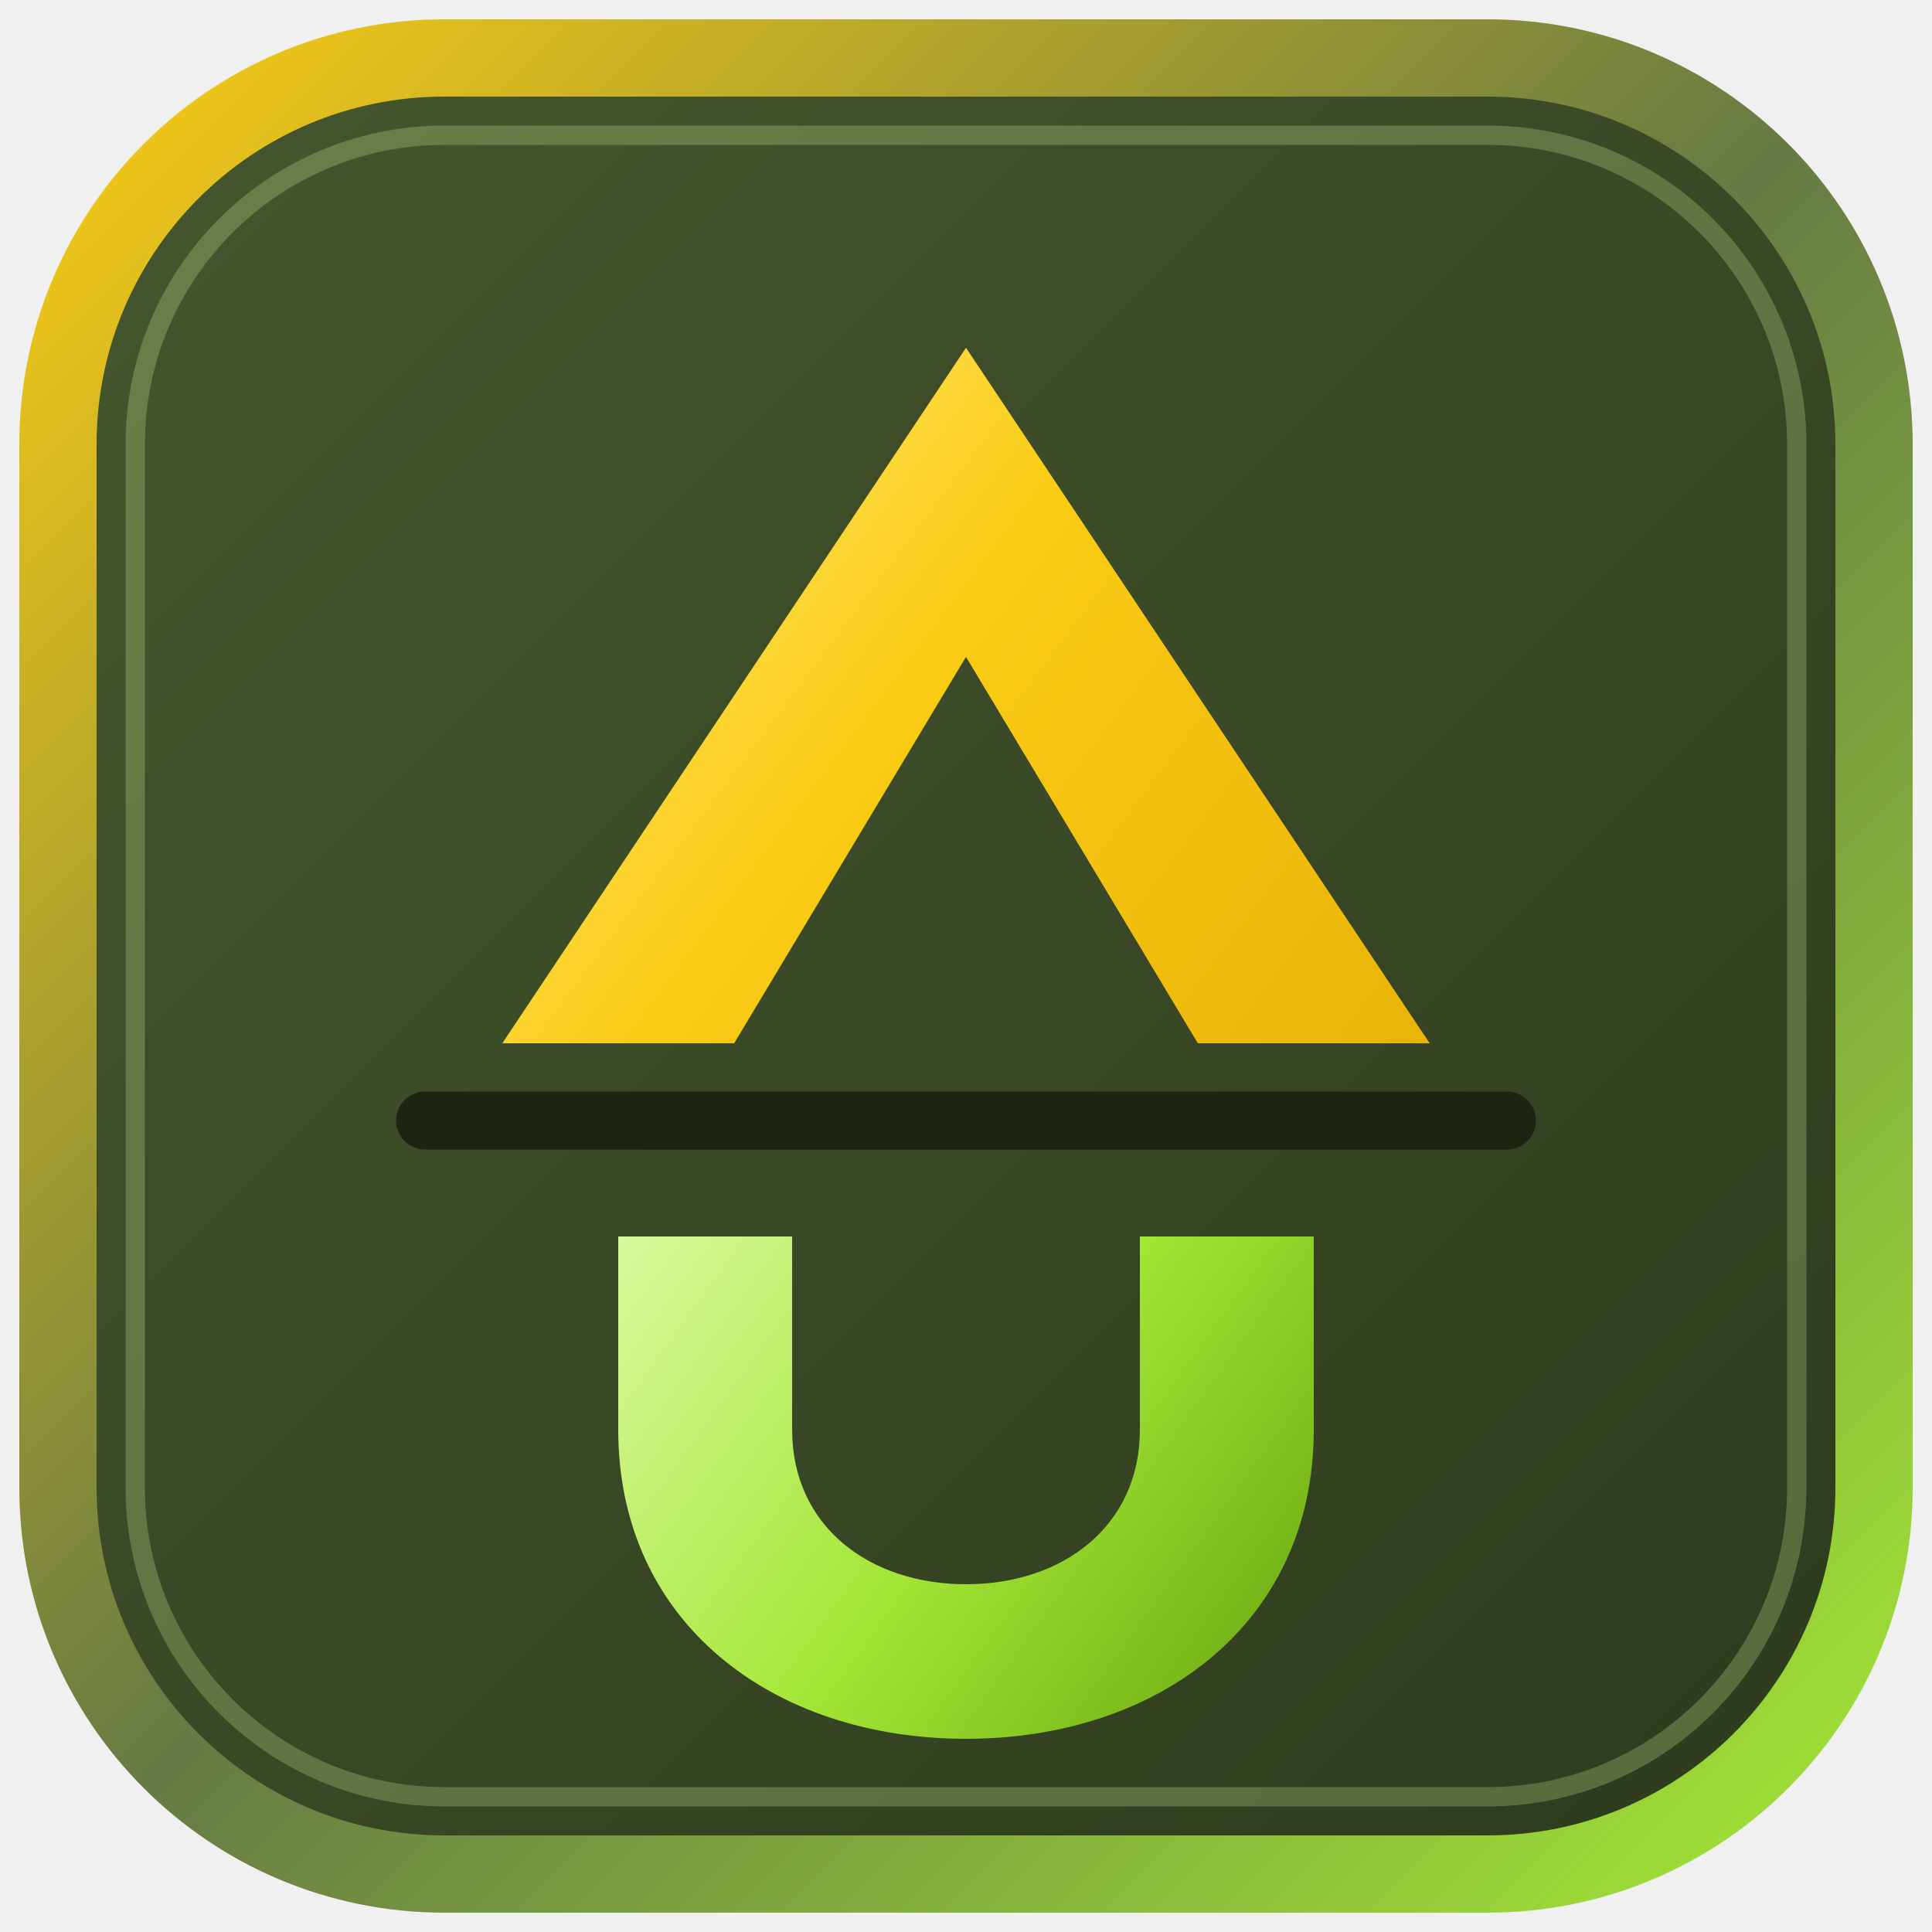
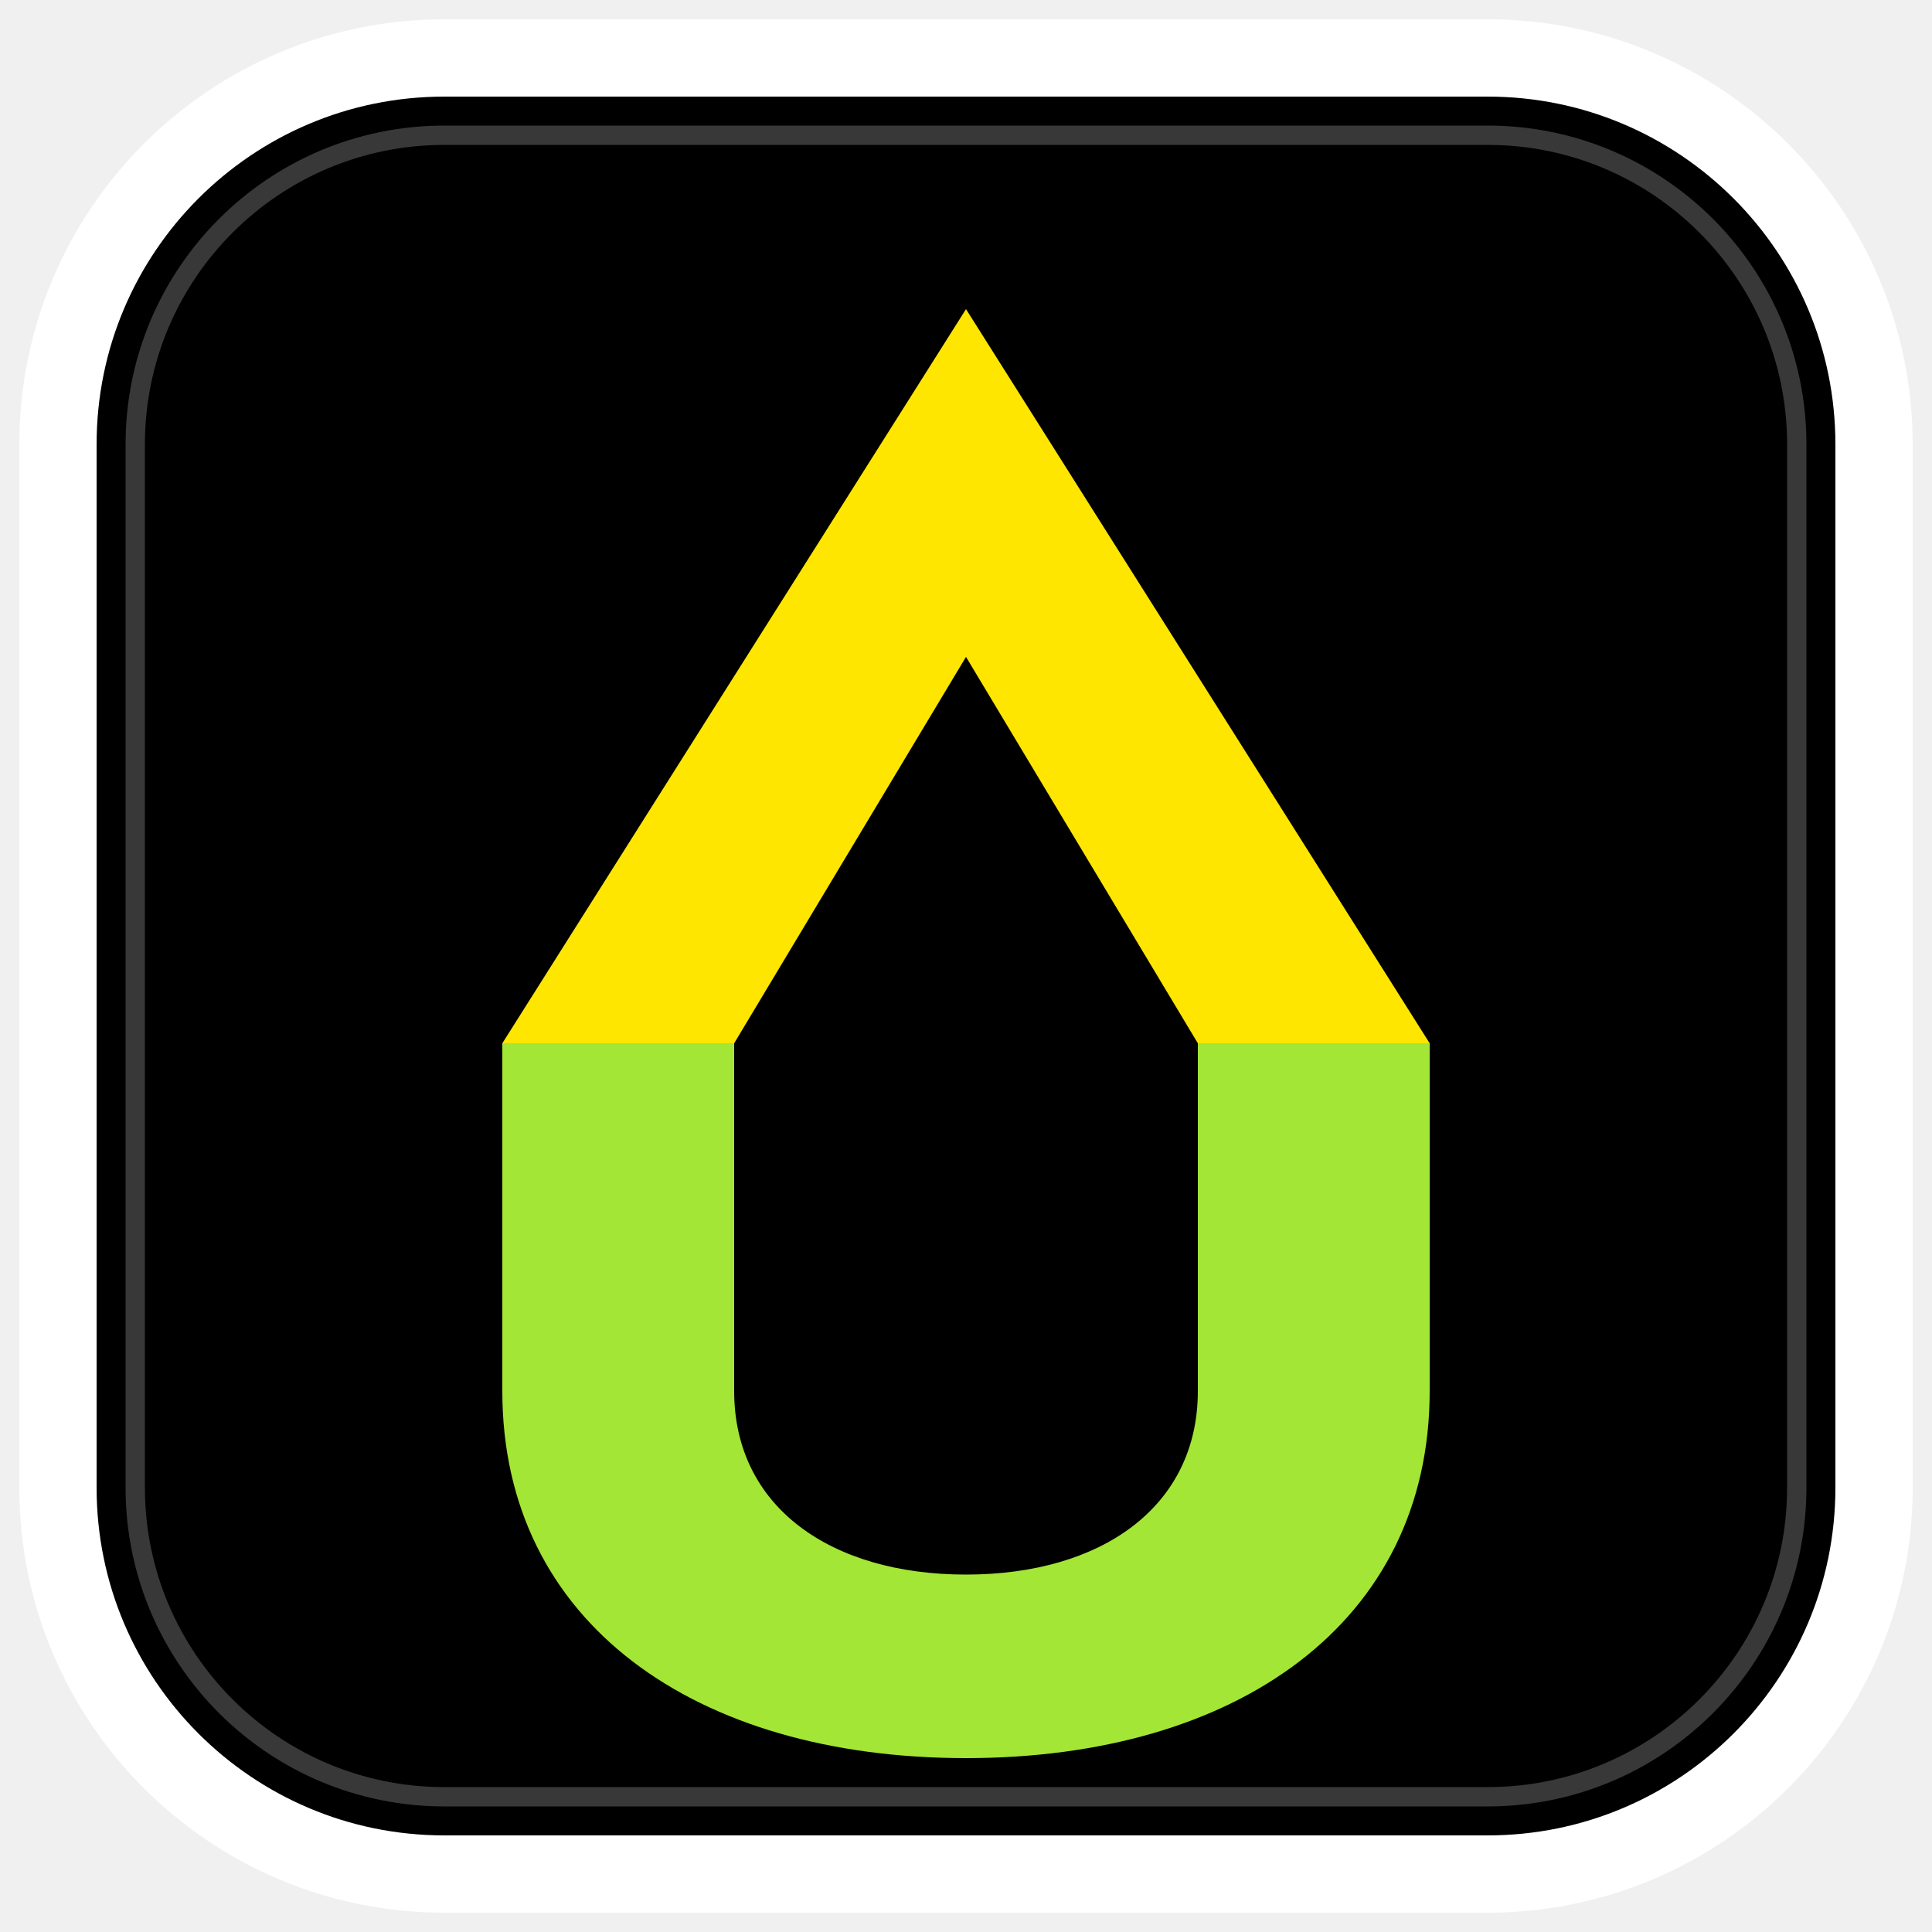
<svg xmlns="http://www.w3.org/2000/svg" viewBox="0 0 100 100">
-   <defs>
-     <linearGradient id="auOliveBg" x1="0%" y1="0%" x2="100%" y2="100%">
-       <stop offset="0%" stop-color="#46572E" />
-       <stop offset="100%" stop-color="#2D3A1D" />
-     </linearGradient>
-     <linearGradient id="tacticalCoinBorder" x1="0%" y1="0%" x2="100%" y2="100%">
-       <stop offset="0%" stop-color="#FACC15" />
-       <stop offset="50%" stop-color="#657A44" />
-       <stop offset="100%" stop-color="#A3E635" />
-     </linearGradient>
-     <linearGradient id="yellowAGrad" x1="26" y1="18" x2="74" y2="54" gradientUnits="userSpaceOnUse">
-       <stop offset="0%" stop-color="#FEF08A" />
-       <stop offset="45%" stop-color="#FACC15" />
-       <stop offset="100%" stop-color="#EAB308" />
-     </linearGradient>
-     <linearGradient id="limeUGrad" x1="32" y1="64" x2="68" y2="90" gradientUnits="userSpaceOnUse">
-       <stop offset="0%" stop-color="#D9F99D" />
-       <stop offset="50%" stop-color="#A3E635" />
-       <stop offset="100%" stop-color="#65A30D" />
-     </linearGradient>
-   </defs>
-   <rect x="3" y="3" width="94" height="94" rx="20" stroke="url(#tacticalCoinBorder)" stroke-width="4" fill="url(#auOliveBg)" />
-   <rect x="7" y="7" width="86" height="86" rx="16" stroke="rgba(217, 249, 157, 0.25)" stroke-width="1" fill="none" />
-   <path d="M 50 18 L 74 54 L 62 54 L 50 34 L 38 54 L 26 54 Z" fill="url(#yellowAGrad)" />
-   <line x1="22" y1="58" x2="78" y2="58" stroke="#1C2412" stroke-width="3" stroke-linecap="round" />
-   <path d="M 32 64 L 41 64 L 41 74 C 41 79 45 82 50 82 C 55 82 59 79 59 74 L 59 64 L 68 64 L 68 74 C 68 84 60 90 50 90 C 40 90 32 84 32 74 Z" fill="url(#limeUGrad)" />
+   <rect x="3" y="3" width="94" height="94" rx="20" fill="#000000" stroke="#FFFFFF" stroke-width="4" />
+   <rect x="7" y="7" width="86" height="86" rx="16" fill="none" stroke="rgba(255, 255, 255, 0.22)" stroke-width="1" />
+   <path d="M 50 16 L 74 54 L 62 54 L 50 34 L 38 54 L 26 54 Z" fill="#FFE600" />
+   <path d="M 26 54 L 38 54 L 38 72 C 38 78 43 81.5 50 81.5 C 57 81.5 62 78 62 72 L 62 54 L 74 54 L 74 72 C 74 84 64 91 50 91 C 36 91 26 84 26 72 Z" fill="#A3E635" />
</svg>
